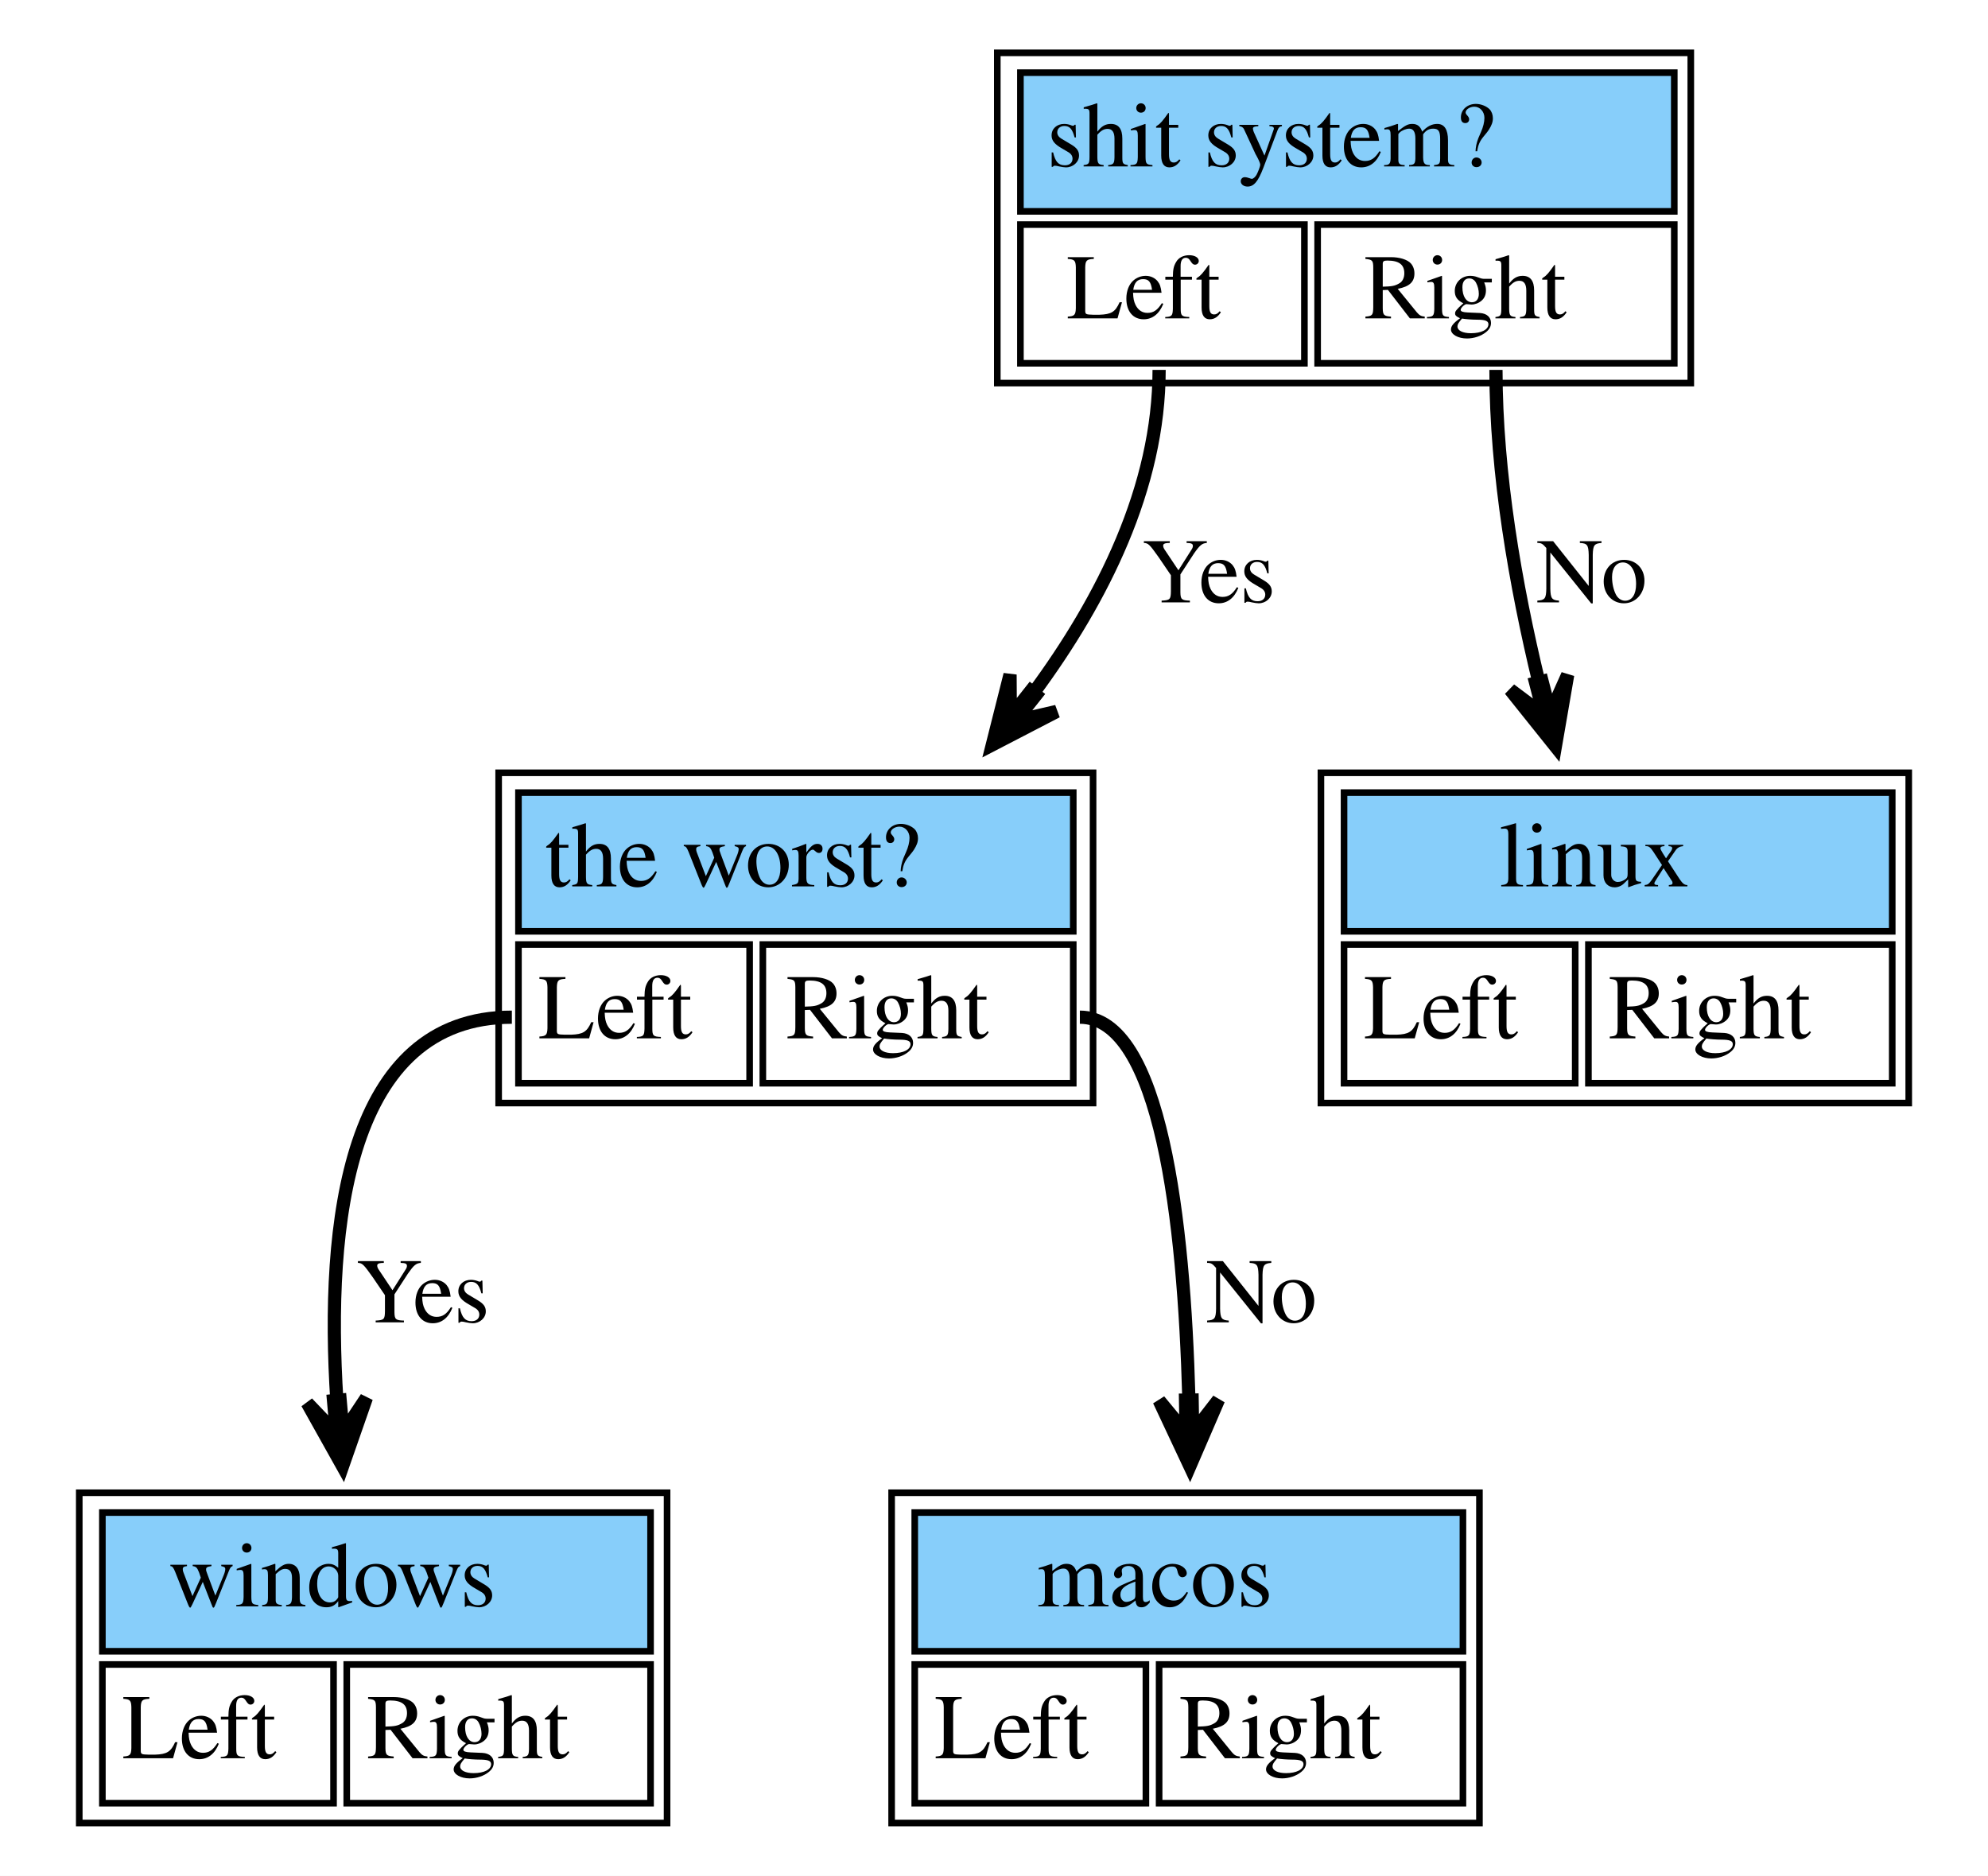
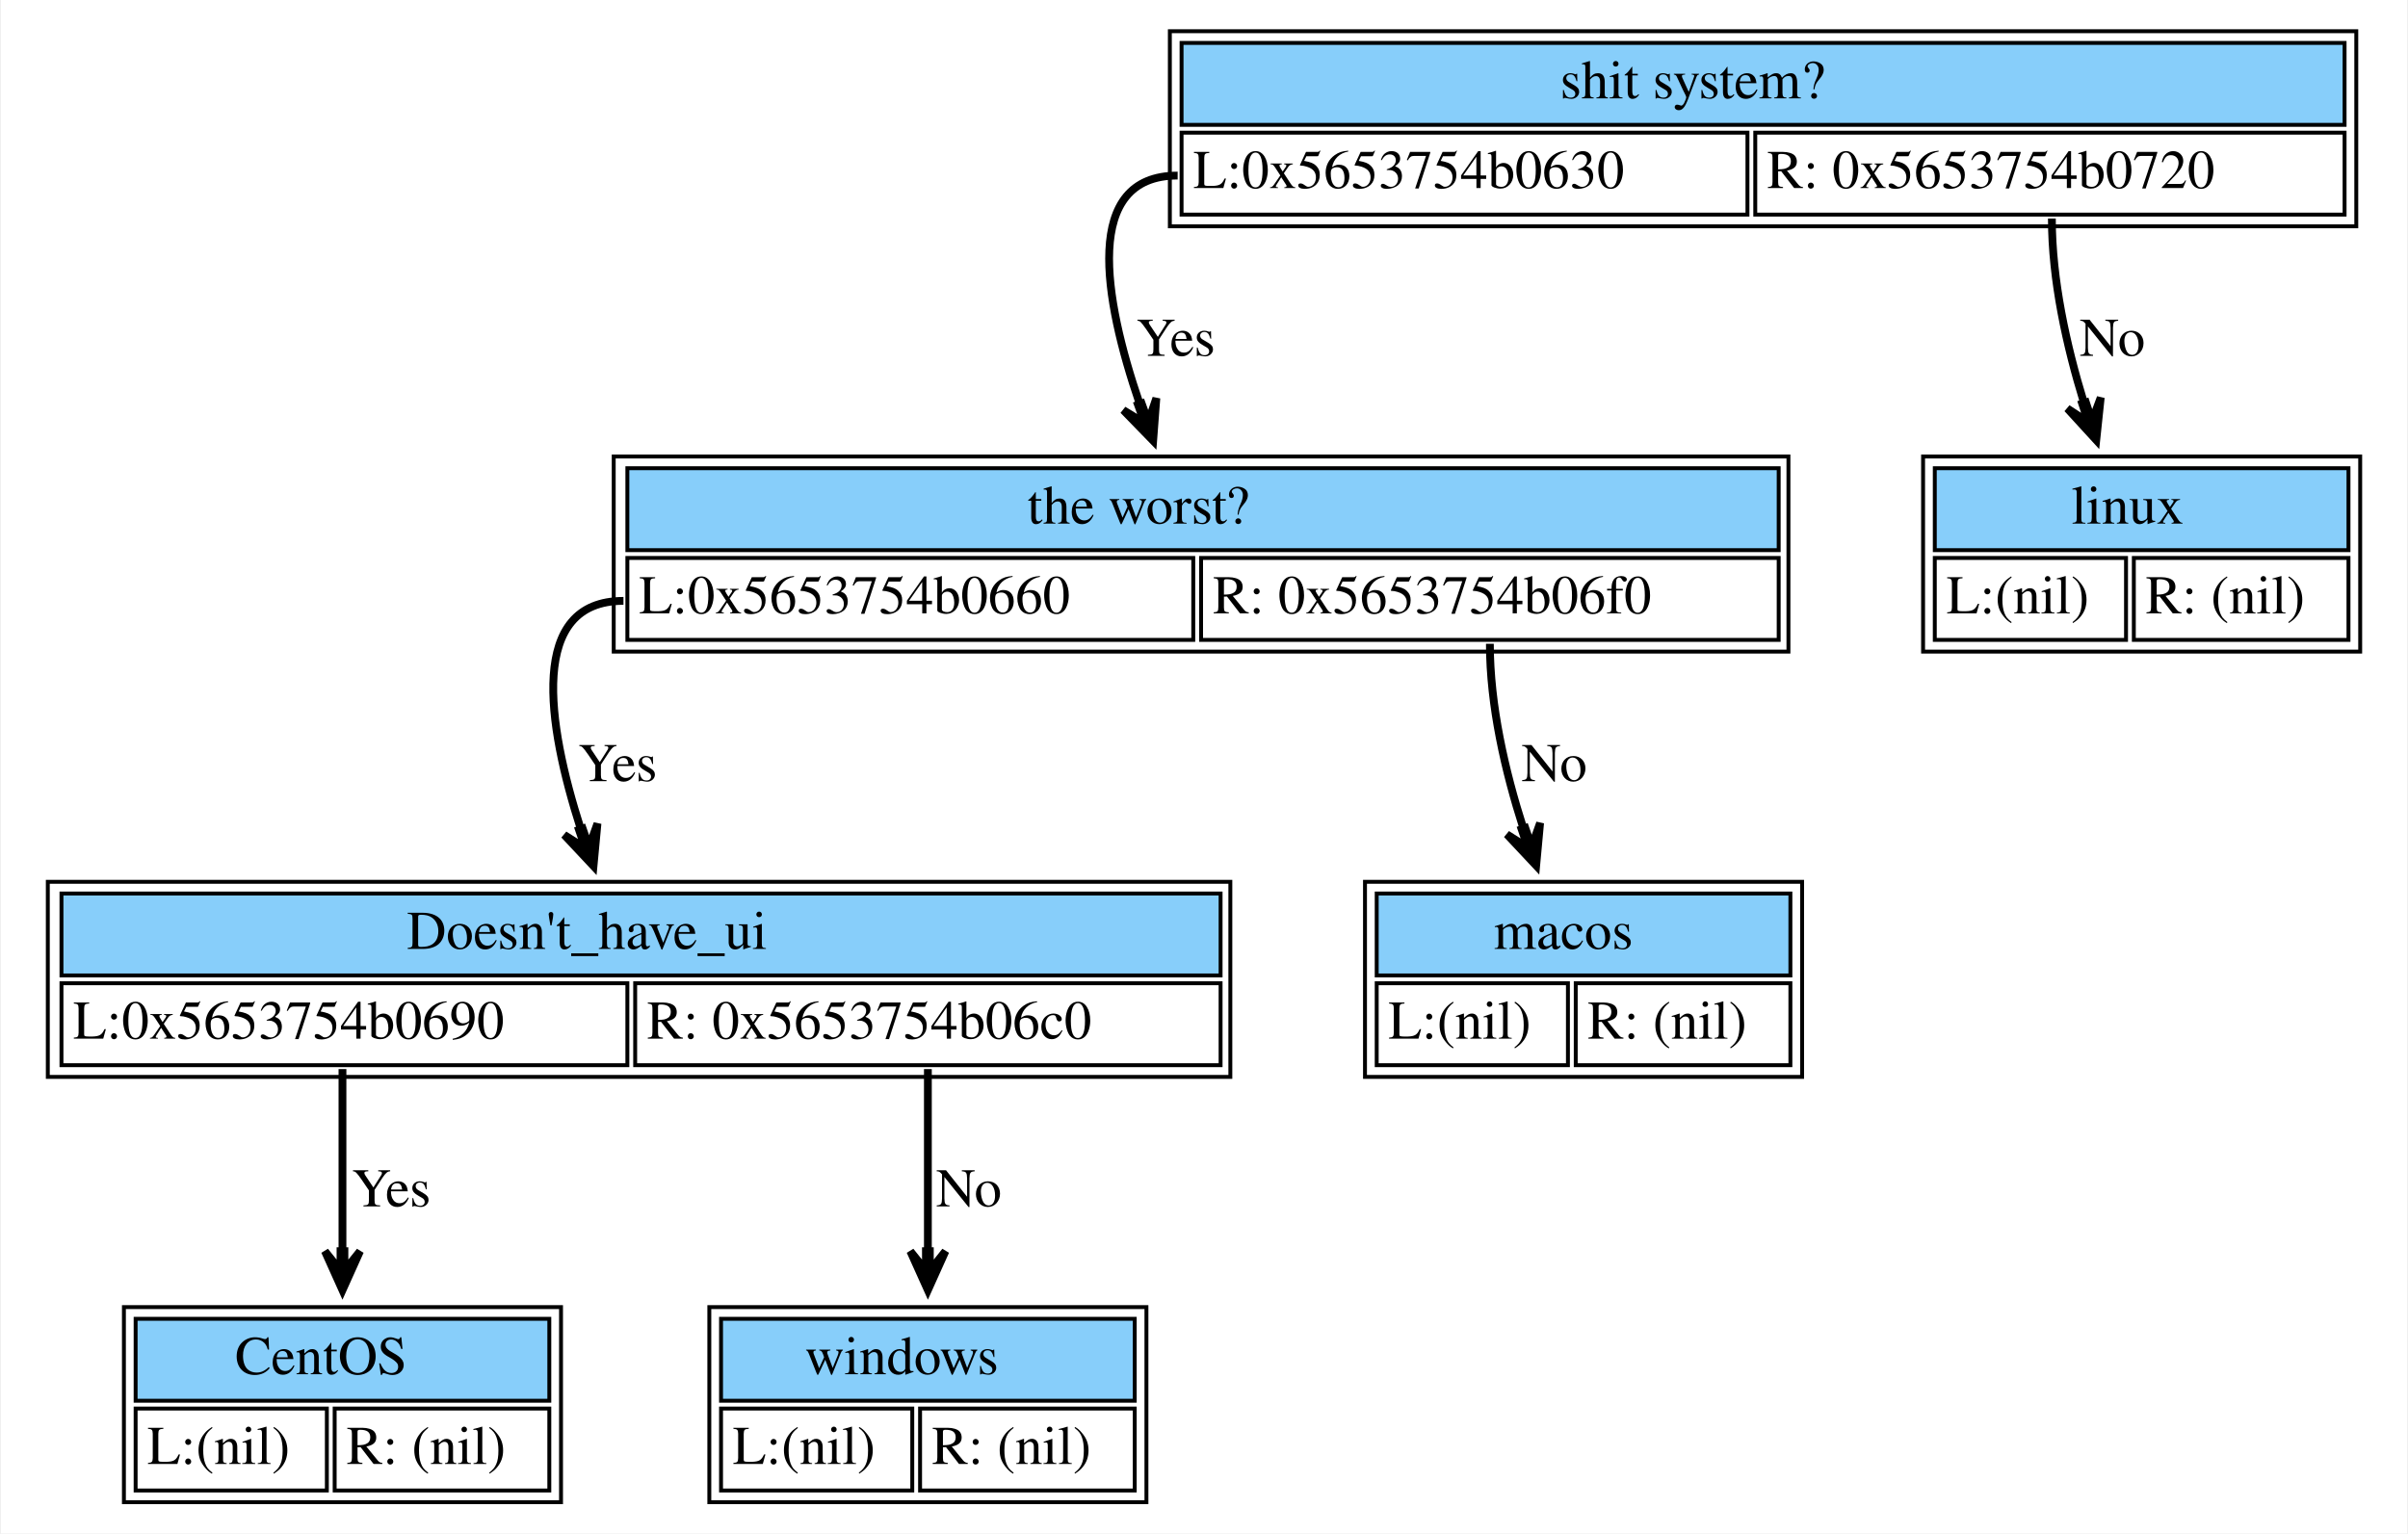
- <svg xmlns="http://www.w3.org/2000/svg" width="301pt" height="284pt" viewBox="0.00 0.00 301.00 284.00">
-   <g id="graph0" class="graph" transform="scale(1 1) rotate(0) translate(4 280)">
-     <polygon fill="white" stroke="transparent" points="-4,4 -4,-280 297,-280 297,4 -4,4" />
+ <svg xmlns="http://www.w3.org/2000/svg" width="617pt" height="393pt" viewBox="0.00 0.00 616.50 393.00">
+   <g id="graph0" class="graph" transform="scale(1 1) rotate(0) translate(4 389)">
+     <polygon fill="white" stroke="transparent" points="-4,4 -4,-389 612.5,-389 612.5,4 -4,4" />
    <g id="node1" class="node">
-       <polygon fill="lightskyblue" stroke="transparent" points="11.5,-30 11.5,-51 94.5,-51 94.5,-30 11.5,-30" />
-       <polygon fill="none" stroke="black" points="11.5,-30 11.5,-51 94.5,-51 94.5,-30 11.5,-30" />
-       <text text-anchor="start" x="21.5" y="-36.8" font-family="Times,serif" font-size="14.00">windows</text>
-       <polygon fill="none" stroke="black" points="11.5,-7 11.5,-28 46.5,-28 46.5,-7 11.5,-7" />
-       <text text-anchor="start" x="14.5" y="-13.8" font-family="Times,serif" font-size="14.00">Left</text>
-       <polygon fill="none" stroke="black" points="48.5,-7 48.5,-28 94.5,-28 94.5,-7 48.5,-7" />
-       <text text-anchor="start" x="51.5" y="-13.8" font-family="Times,serif" font-size="14.00">Right</text>
-       <polygon fill="none" stroke="black" points="8,-4 8,-54 97,-54 97,-4 8,-4" />
+       <polygon fill="lightskyblue" stroke="transparent" points="30.5,-30 30.5,-51 136.5,-51 136.5,-30 30.5,-30" />
+       <polygon fill="none" stroke="black" points="30.5,-30 30.5,-51 136.5,-51 136.5,-30 30.5,-30" />
+       <text text-anchor="start" x="56" y="-36.8" font-family="Times,serif" font-size="14.00">CentOS</text>
+       <polygon fill="none" stroke="black" points="30.5,-7 30.5,-28 79.5,-28 79.5,-7 30.5,-7" />
+       <text text-anchor="start" x="33.5" y="-13.8" font-family="Times,serif" font-size="14.00">L:(nil)</text>
+       <polygon fill="none" stroke="black" points="81.5,-7 81.5,-28 136.5,-28 136.5,-7 81.5,-7" />
+       <text text-anchor="start" x="84.5" y="-13.8" font-family="Times,serif" font-size="14.00">R: (nil)</text>
+       <polygon fill="none" stroke="black" points="27.5,-4 27.5,-54 139.5,-54 139.5,-4 27.5,-4" />
    </g>
    <g id="node2" class="node">
-       <polygon fill="lightskyblue" stroke="transparent" points="74.5,-139 74.5,-160 158.5,-160 158.5,-139 74.5,-139" />
-       <polygon fill="none" stroke="black" points="74.5,-139 74.5,-160 158.5,-160 158.5,-139 74.5,-139" />
-       <text text-anchor="start" x="78.5" y="-145.8" font-family="Times,serif" font-size="14.00">the worst?</text>
-       <polygon fill="none" stroke="black" points="74.5,-116 74.5,-137 109.5,-137 109.5,-116 74.5,-116" />
-       <text text-anchor="start" x="77.5" y="-122.8" font-family="Times,serif" font-size="14.00">Left</text>
-       <polygon fill="none" stroke="black" points="111.5,-116 111.5,-137 158.5,-137 158.5,-116 111.5,-116" />
-       <text text-anchor="start" x="115" y="-122.8" font-family="Times,serif" font-size="14.00">Right</text>
-       <polygon fill="none" stroke="black" points="71.5,-113 71.5,-163 161.5,-163 161.5,-113 71.5,-113" />
+       <polygon fill="lightskyblue" stroke="transparent" points="11.5,-139 11.5,-160 308.5,-160 308.5,-139 11.5,-139" />
+       <polygon fill="none" stroke="black" points="11.5,-139 11.5,-160 308.5,-160 308.5,-139 11.5,-139" />
+       <text text-anchor="start" x="100" y="-145.8" font-family="Times,serif" font-size="14.00">Doesn't_have_ui </text>
+       <polygon fill="none" stroke="black" points="11.5,-116 11.5,-137 156.5,-137 156.5,-116 11.5,-116" />
+       <text text-anchor="start" x="14.5" y="-122.8" font-family="Times,serif" font-size="14.00">L:0x5653754b0690</text>
+       <polygon fill="none" stroke="black" points="158.5,-116 158.5,-137 308.5,-137 308.5,-116 158.5,-116" />
+       <text text-anchor="start" x="161.5" y="-122.8" font-family="Times,serif" font-size="14.00">R: 0x5653754b06c0</text>
+       <polygon fill="none" stroke="black" points="8,-113 8,-163 311,-163 311,-113 8,-113" />
    </g>
    <g id="edge1" class="edge">
-       <path fill="none" stroke="black" stroke-width="2" d="M73.5,-126C48.61,-126 45.27,-94.83 47,-68.02" />
-       <polygon fill="black" stroke="black" stroke-width="2" points="47.87,-58.03 51.48,-68.38 47.94,-63.05 47.5,-68.03 47,-67.99 46.5,-67.94 46.94,-62.96 42.52,-67.59 47.87,-58.03 47.87,-58.03" />
-       <text text-anchor="middle" x="60" y="-79.8" font-family="Times,serif" font-size="14.00">Yes</text>
+       <path fill="none" stroke="black" stroke-width="2" d="M83.5,-115C83.5,-99.8 83.5,-83.07 83.5,-68.51" />
+       <polygon fill="black" stroke="black" stroke-width="2" points="83.5,-58.33 88,-68.33 84,-63.33 84,-68.33 83.5,-68.33 83,-68.33 83,-63.33 79,-68.33 83.5,-58.33 83.5,-58.33" />
+       <text text-anchor="middle" x="96" y="-79.8" font-family="Times,serif" font-size="14.00">Yes</text>
    </g>
    <g id="node3" class="node">
-       <polygon fill="lightskyblue" stroke="transparent" points="134.5,-30 134.5,-51 217.5,-51 217.5,-30 134.5,-30" />
-       <polygon fill="none" stroke="black" points="134.5,-30 134.5,-51 217.5,-51 217.5,-30 134.5,-30" />
-       <text text-anchor="start" x="153" y="-36.8" font-family="Times,serif" font-size="14.00">macos</text>
-       <polygon fill="none" stroke="black" points="134.5,-7 134.5,-28 169.5,-28 169.5,-7 134.5,-7" />
-       <text text-anchor="start" x="137.5" y="-13.8" font-family="Times,serif" font-size="14.00">Left</text>
-       <polygon fill="none" stroke="black" points="171.5,-7 171.5,-28 217.5,-28 217.5,-7 171.5,-7" />
-       <text text-anchor="start" x="174.5" y="-13.8" font-family="Times,serif" font-size="14.00">Right</text>
-       <polygon fill="none" stroke="black" points="131,-4 131,-54 220,-54 220,-4 131,-4" />
+       <polygon fill="lightskyblue" stroke="transparent" points="180.5,-30 180.5,-51 286.5,-51 286.5,-30 180.5,-30" />
+       <polygon fill="none" stroke="black" points="180.5,-30 180.5,-51 286.5,-51 286.5,-30 180.5,-30" />
+       <text text-anchor="start" x="202" y="-36.8" font-family="Times,serif" font-size="14.00">windows</text>
+       <polygon fill="none" stroke="black" points="180.5,-7 180.5,-28 229.5,-28 229.5,-7 180.5,-7" />
+       <text text-anchor="start" x="183.5" y="-13.8" font-family="Times,serif" font-size="14.00">L:(nil)</text>
+       <polygon fill="none" stroke="black" points="231.5,-7 231.5,-28 286.5,-28 286.5,-7 231.5,-7" />
+       <text text-anchor="start" x="234.5" y="-13.8" font-family="Times,serif" font-size="14.00">R: (nil)</text>
+       <polygon fill="none" stroke="black" points="177.5,-4 177.5,-54 289.5,-54 289.5,-4 177.5,-4" />
    </g>
    <g id="edge2" class="edge">
-       <path fill="none" stroke="black" stroke-width="2" d="M159.5,-126C171.77,-126 175.27,-95.11 176,-68.37" />
-       <polygon fill="black" stroke="black" stroke-width="2" points="176.16,-58.03 180.5,-68.09 176.58,-63.03 176.5,-68.03 176,-68.02 175.5,-68.02 175.58,-63.02 171.5,-67.96 176.16,-58.03 176.16,-58.03" />
-       <text text-anchor="middle" x="187" y="-79.8" font-family="Times,serif" font-size="14.00">No</text>
+       <path fill="none" stroke="black" stroke-width="2" d="M233.5,-115C233.5,-99.8 233.5,-83.07 233.5,-68.51" />
+       <polygon fill="black" stroke="black" stroke-width="2" points="233.5,-58.33 238,-68.33 234,-63.33 234,-68.33 233.5,-68.33 233,-68.33 233,-63.33 229,-68.33 233.5,-58.33 233.5,-58.33" />
+       <text text-anchor="middle" x="244" y="-79.8" font-family="Times,serif" font-size="14.00">No</text>
    </g>
    <g id="node4" class="node">
-       <polygon fill="lightskyblue" stroke="transparent" points="150.5,-248 150.5,-269 249.5,-269 249.5,-248 150.5,-248" />
-       <polygon fill="none" stroke="black" points="150.5,-248 150.5,-269 249.5,-269 249.5,-248 150.5,-248" />
-       <text text-anchor="start" x="154.5" y="-254.8" font-family="Times,serif" font-size="14.00">shit system?</text>
-       <polygon fill="none" stroke="black" points="150.5,-225 150.5,-246 193.5,-246 193.5,-225 150.5,-225" />
-       <text text-anchor="start" x="157.5" y="-231.8" font-family="Times,serif" font-size="14.00">Left</text>
-       <polygon fill="none" stroke="black" points="195.5,-225 195.5,-246 249.5,-246 249.5,-225 195.5,-225" />
-       <text text-anchor="start" x="202.5" y="-231.8" font-family="Times,serif" font-size="14.00">Right</text>
-       <polygon fill="none" stroke="black" points="147,-222 147,-272 252,-272 252,-222 147,-222" />
+       <polygon fill="lightskyblue" stroke="transparent" points="156.5,-248 156.5,-269 451.5,-269 451.5,-248 156.5,-248" />
+       <polygon fill="none" stroke="black" points="156.5,-248 156.5,-269 451.5,-269 451.5,-248 156.5,-248" />
+       <text text-anchor="start" x="259" y="-254.8" font-family="Times,serif" font-size="14.00">the worst?   </text>
+       <polygon fill="none" stroke="black" points="156.5,-225 156.5,-246 301.5,-246 301.5,-225 156.5,-225" />
+       <text text-anchor="start" x="159.5" y="-231.8" font-family="Times,serif" font-size="14.00">L:0x5653754b0660</text>
+       <polygon fill="none" stroke="black" points="303.5,-225 303.5,-246 451.5,-246 451.5,-225 303.5,-225" />
+       <text text-anchor="start" x="306.5" y="-231.8" font-family="Times,serif" font-size="14.00">R: 0x5653754b06f0</text>
+       <polygon fill="none" stroke="black" points="153,-222 153,-272 454,-272 454,-222 153,-222" />
    </g>
    <g id="edge3" class="edge">
-       <path fill="none" stroke="black" stroke-width="2" d="M171.5,-224C171.5,-206.22 162.91,-189.22 152.53,-175.16" />
-       <polygon fill="black" stroke="black" stroke-width="2" points="146.25,-167.24 155.99,-172.29 149.75,-170.85 152.85,-174.77 152.46,-175.08 152.07,-175.39 148.97,-171.47 148.93,-177.87 146.25,-167.24 146.25,-167.24" />
-       <text text-anchor="middle" x="179" y="-188.8" font-family="Times,serif" font-size="14.00">Yes</text>
+       <path fill="none" stroke="black" stroke-width="2" d="M155.5,-235C131.06,-235 135.9,-203.56 144.52,-176.66" />
+       <polygon fill="black" stroke="black" stroke-width="2" points="147.82,-167.03 148.84,-177.94 146.67,-171.92 145.05,-176.65 144.58,-176.49 144.11,-176.32 145.72,-171.59 140.32,-175.03 147.82,-167.03 147.82,-167.03" />
+       <text text-anchor="middle" x="154" y="-188.8" font-family="Times,serif" font-size="14.00">Yes</text>
    </g>
    <g id="node5" class="node">
-       <polygon fill="lightskyblue" stroke="transparent" points="199.5,-139 199.5,-160 282.5,-160 282.5,-139 199.5,-139" />
-       <polygon fill="none" stroke="black" points="199.5,-139 199.5,-160 282.5,-160 282.5,-139 199.5,-139" />
-       <text text-anchor="start" x="223" y="-145.8" font-family="Times,serif" font-size="14.00">linux</text>
-       <polygon fill="none" stroke="black" points="199.5,-116 199.5,-137 234.5,-137 234.5,-116 199.5,-116" />
-       <text text-anchor="start" x="202.5" y="-122.8" font-family="Times,serif" font-size="14.00">Left</text>
-       <polygon fill="none" stroke="black" points="236.5,-116 236.5,-137 282.5,-137 282.5,-116 236.5,-116" />
-       <text text-anchor="start" x="239.5" y="-122.8" font-family="Times,serif" font-size="14.00">Right</text>
-       <polygon fill="none" stroke="black" points="196,-113 196,-163 285,-163 285,-113 196,-113" />
+       <polygon fill="lightskyblue" stroke="transparent" points="348.5,-139 348.5,-160 454.5,-160 454.5,-139 348.5,-139" />
+       <polygon fill="none" stroke="black" points="348.5,-139 348.5,-160 454.5,-160 454.5,-139 348.5,-139" />
+       <text text-anchor="start" x="378.5" y="-145.8" font-family="Times,serif" font-size="14.00">macos</text>
+       <polygon fill="none" stroke="black" points="348.5,-116 348.5,-137 397.5,-137 397.5,-116 348.5,-116" />
+       <text text-anchor="start" x="351.5" y="-122.8" font-family="Times,serif" font-size="14.00">L:(nil)</text>
+       <polygon fill="none" stroke="black" points="399.5,-116 399.5,-137 454.5,-137 454.5,-116 399.5,-116" />
+       <text text-anchor="start" x="402.5" y="-122.8" font-family="Times,serif" font-size="14.00">R: (nil)</text>
+       <polygon fill="none" stroke="black" points="345.5,-113 345.5,-163 457.5,-163 457.5,-113 345.5,-113" />
    </g>
    <g id="edge4" class="edge">
-       <path fill="none" stroke="black" stroke-width="2" d="M222.5,-224C222.5,-208.31 225.47,-191.34 229,-176.72" />
-       <polygon fill="black" stroke="black" stroke-width="2" points="231.5,-167.02 233.36,-177.83 230.74,-171.99 229.49,-176.83 229,-176.7 228.52,-176.58 229.77,-171.74 224.65,-175.58 231.5,-167.02 231.5,-167.02" />
-       <text text-anchor="middle" x="237" y="-188.8" font-family="Times,serif" font-size="14.00">No</text>
+       <path fill="none" stroke="black" stroke-width="2" d="M377.5,-224C377.5,-208.18 381.4,-191.3 386.05,-176.79" />
+       <polygon fill="black" stroke="black" stroke-width="2" points="389.36,-167.16 390.37,-178.08 388.21,-172.05 386.58,-176.78 386.11,-176.62 385.64,-176.46 387.26,-171.73 381.86,-175.16 389.36,-167.16 389.36,-167.16" />
+       <text text-anchor="middle" x="394" y="-188.8" font-family="Times,serif" font-size="14.00">No</text>
+     </g>
+     <g id="node6" class="node">
+       <polygon fill="lightskyblue" stroke="transparent" points="298.5,-357 298.5,-378 596.5,-378 596.5,-357 298.5,-357" />
+       <polygon fill="none" stroke="black" points="298.5,-357 298.5,-378 596.5,-378 596.5,-357 298.5,-357" />
+       <text text-anchor="start" x="395.5" y="-363.8" font-family="Times,serif" font-size="14.00">shit system?   </text>
+       <polygon fill="none" stroke="black" points="298.5,-334 298.5,-355 443.5,-355 443.5,-334 298.5,-334" />
+       <text text-anchor="start" x="301.5" y="-340.8" font-family="Times,serif" font-size="14.00">L:0x5653754b0630</text>
+       <polygon fill="none" stroke="black" points="445.5,-334 445.5,-355 596.5,-355 596.5,-334 445.5,-334" />
+       <text text-anchor="start" x="448.5" y="-340.8" font-family="Times,serif" font-size="14.00">R: 0x5653754b0720</text>
+       <polygon fill="none" stroke="black" points="295.5,-331 295.5,-381 599.5,-381 599.5,-331 295.5,-331" />
+     </g>
+     <g id="edge5" class="edge">
+       <path fill="none" stroke="black" stroke-width="2" d="M297.5,-344C273.03,-344 278.54,-312.56 287.72,-285.66" />
+       <polygon fill="black" stroke="black" stroke-width="2" points="291.22,-276.03 292.04,-286.96 289.98,-280.9 288.28,-285.59 287.81,-285.42 287.34,-285.25 289.04,-280.55 283.58,-283.89 291.22,-276.03 291.22,-276.03" />
+       <text text-anchor="middle" x="297" y="-297.8" font-family="Times,serif" font-size="14.00">Yes</text>
+     </g>
+     <g id="node7" class="node">
+       <polygon fill="lightskyblue" stroke="transparent" points="491.5,-248 491.5,-269 597.5,-269 597.5,-248 491.5,-248" />
+       <polygon fill="none" stroke="black" points="491.5,-248 491.5,-269 597.5,-269 597.5,-248 491.5,-248" />
+       <text text-anchor="start" x="526.5" y="-254.8" font-family="Times,serif" font-size="14.00">linux</text>
+       <polygon fill="none" stroke="black" points="491.5,-225 491.5,-246 540.5,-246 540.5,-225 491.5,-225" />
+       <text text-anchor="start" x="494.5" y="-231.8" font-family="Times,serif" font-size="14.00">L:(nil)</text>
+       <polygon fill="none" stroke="black" points="542.5,-225 542.5,-246 597.5,-246 597.5,-225 542.5,-225" />
+       <text text-anchor="start" x="545.5" y="-231.8" font-family="Times,serif" font-size="14.00">R: (nil)</text>
+       <polygon fill="none" stroke="black" points="488.5,-222 488.5,-272 600.5,-272 600.5,-222 488.5,-222" />
+     </g>
+     <g id="edge6" class="edge">
+       <path fill="none" stroke="black" stroke-width="2" d="M521.5,-333C521.5,-317.23 525.24,-300.36 529.7,-285.84" />
+       <polygon fill="black" stroke="black" stroke-width="2" points="532.87,-276.21 534.02,-287.11 531.78,-281.11 530.22,-285.86 529.74,-285.71 529.27,-285.55 530.83,-280.8 525.47,-284.3 532.87,-276.21 532.87,-276.21" />
+       <text text-anchor="middle" x="537" y="-297.8" font-family="Times,serif" font-size="14.00">No</text>
    </g>
  </g>
</svg>
